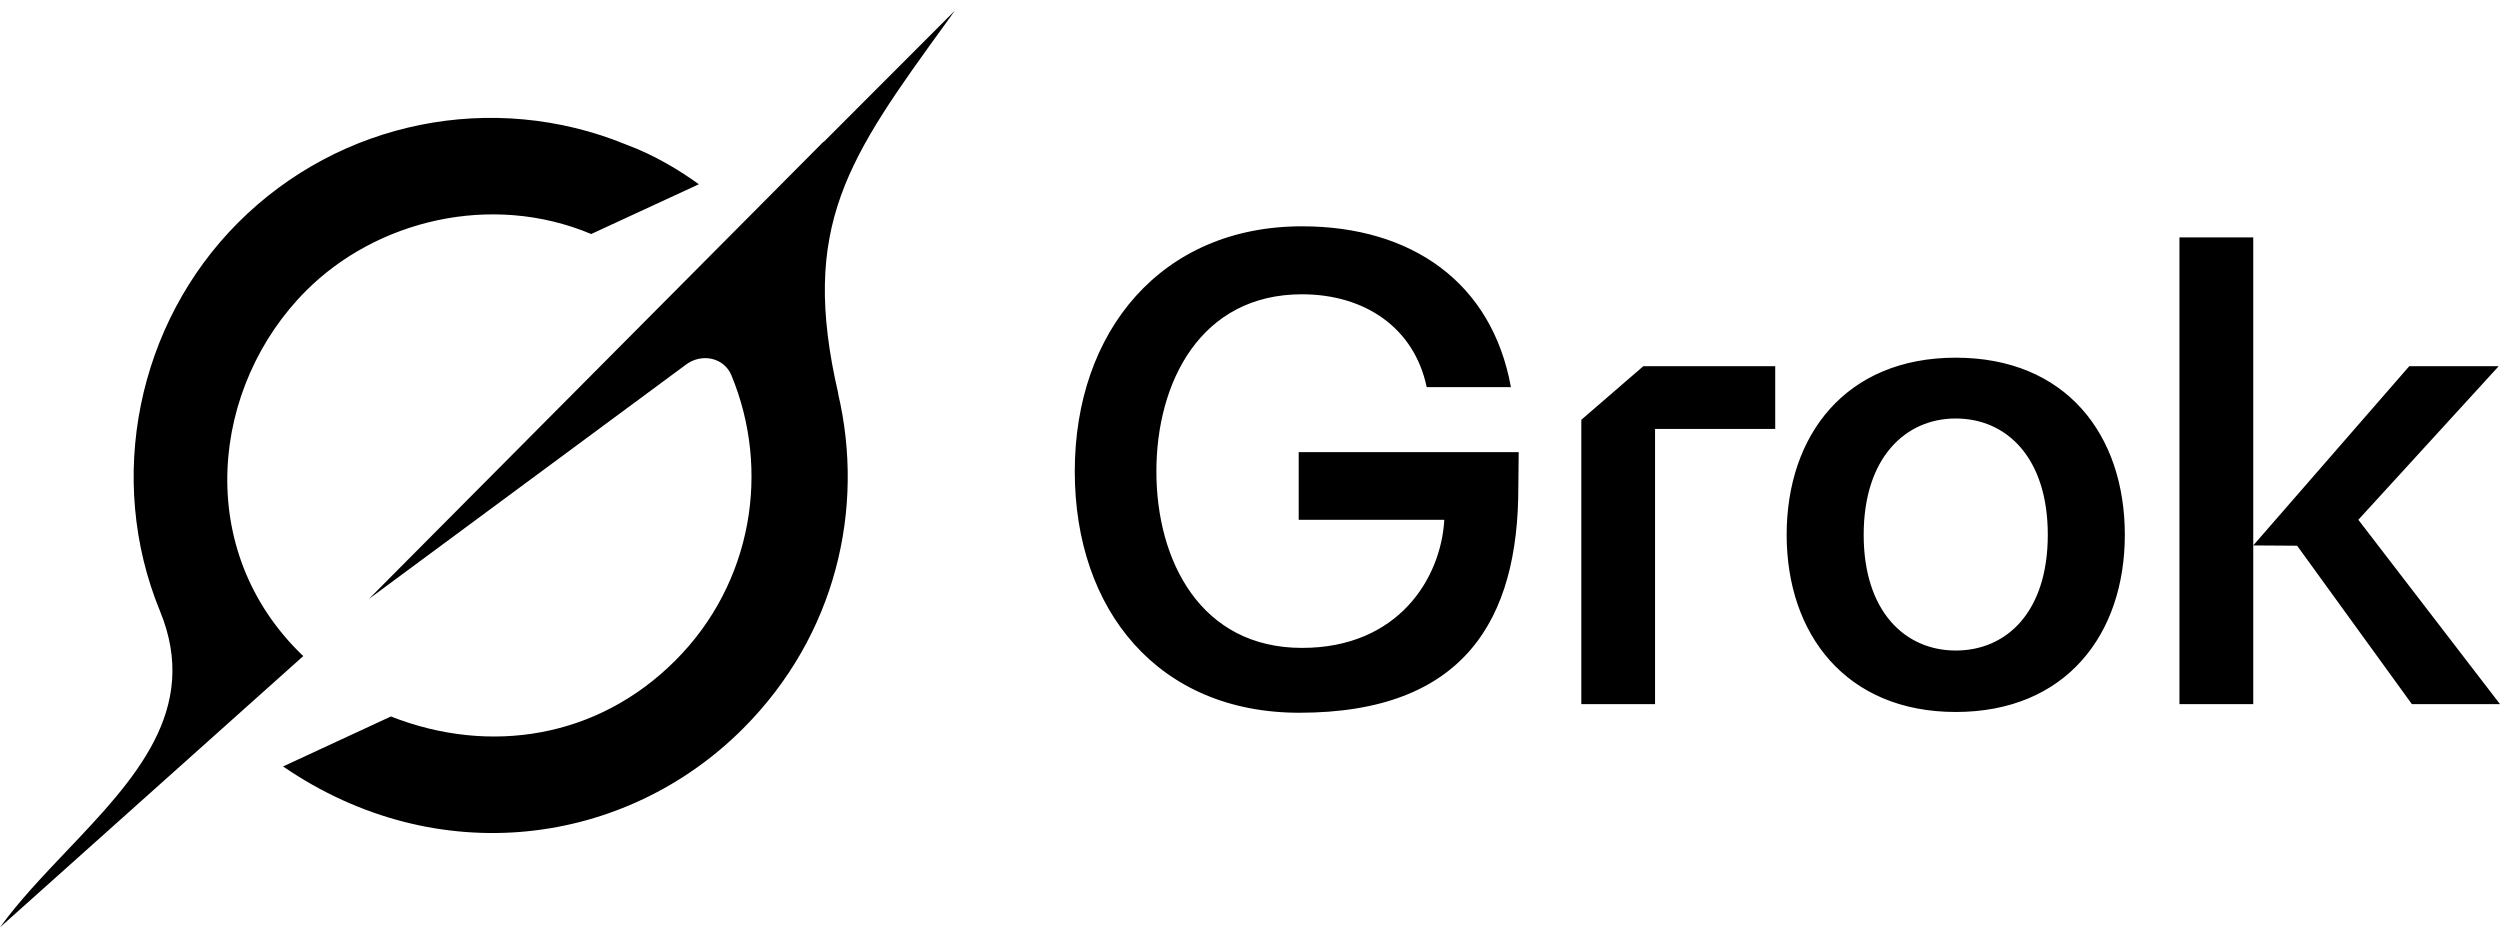
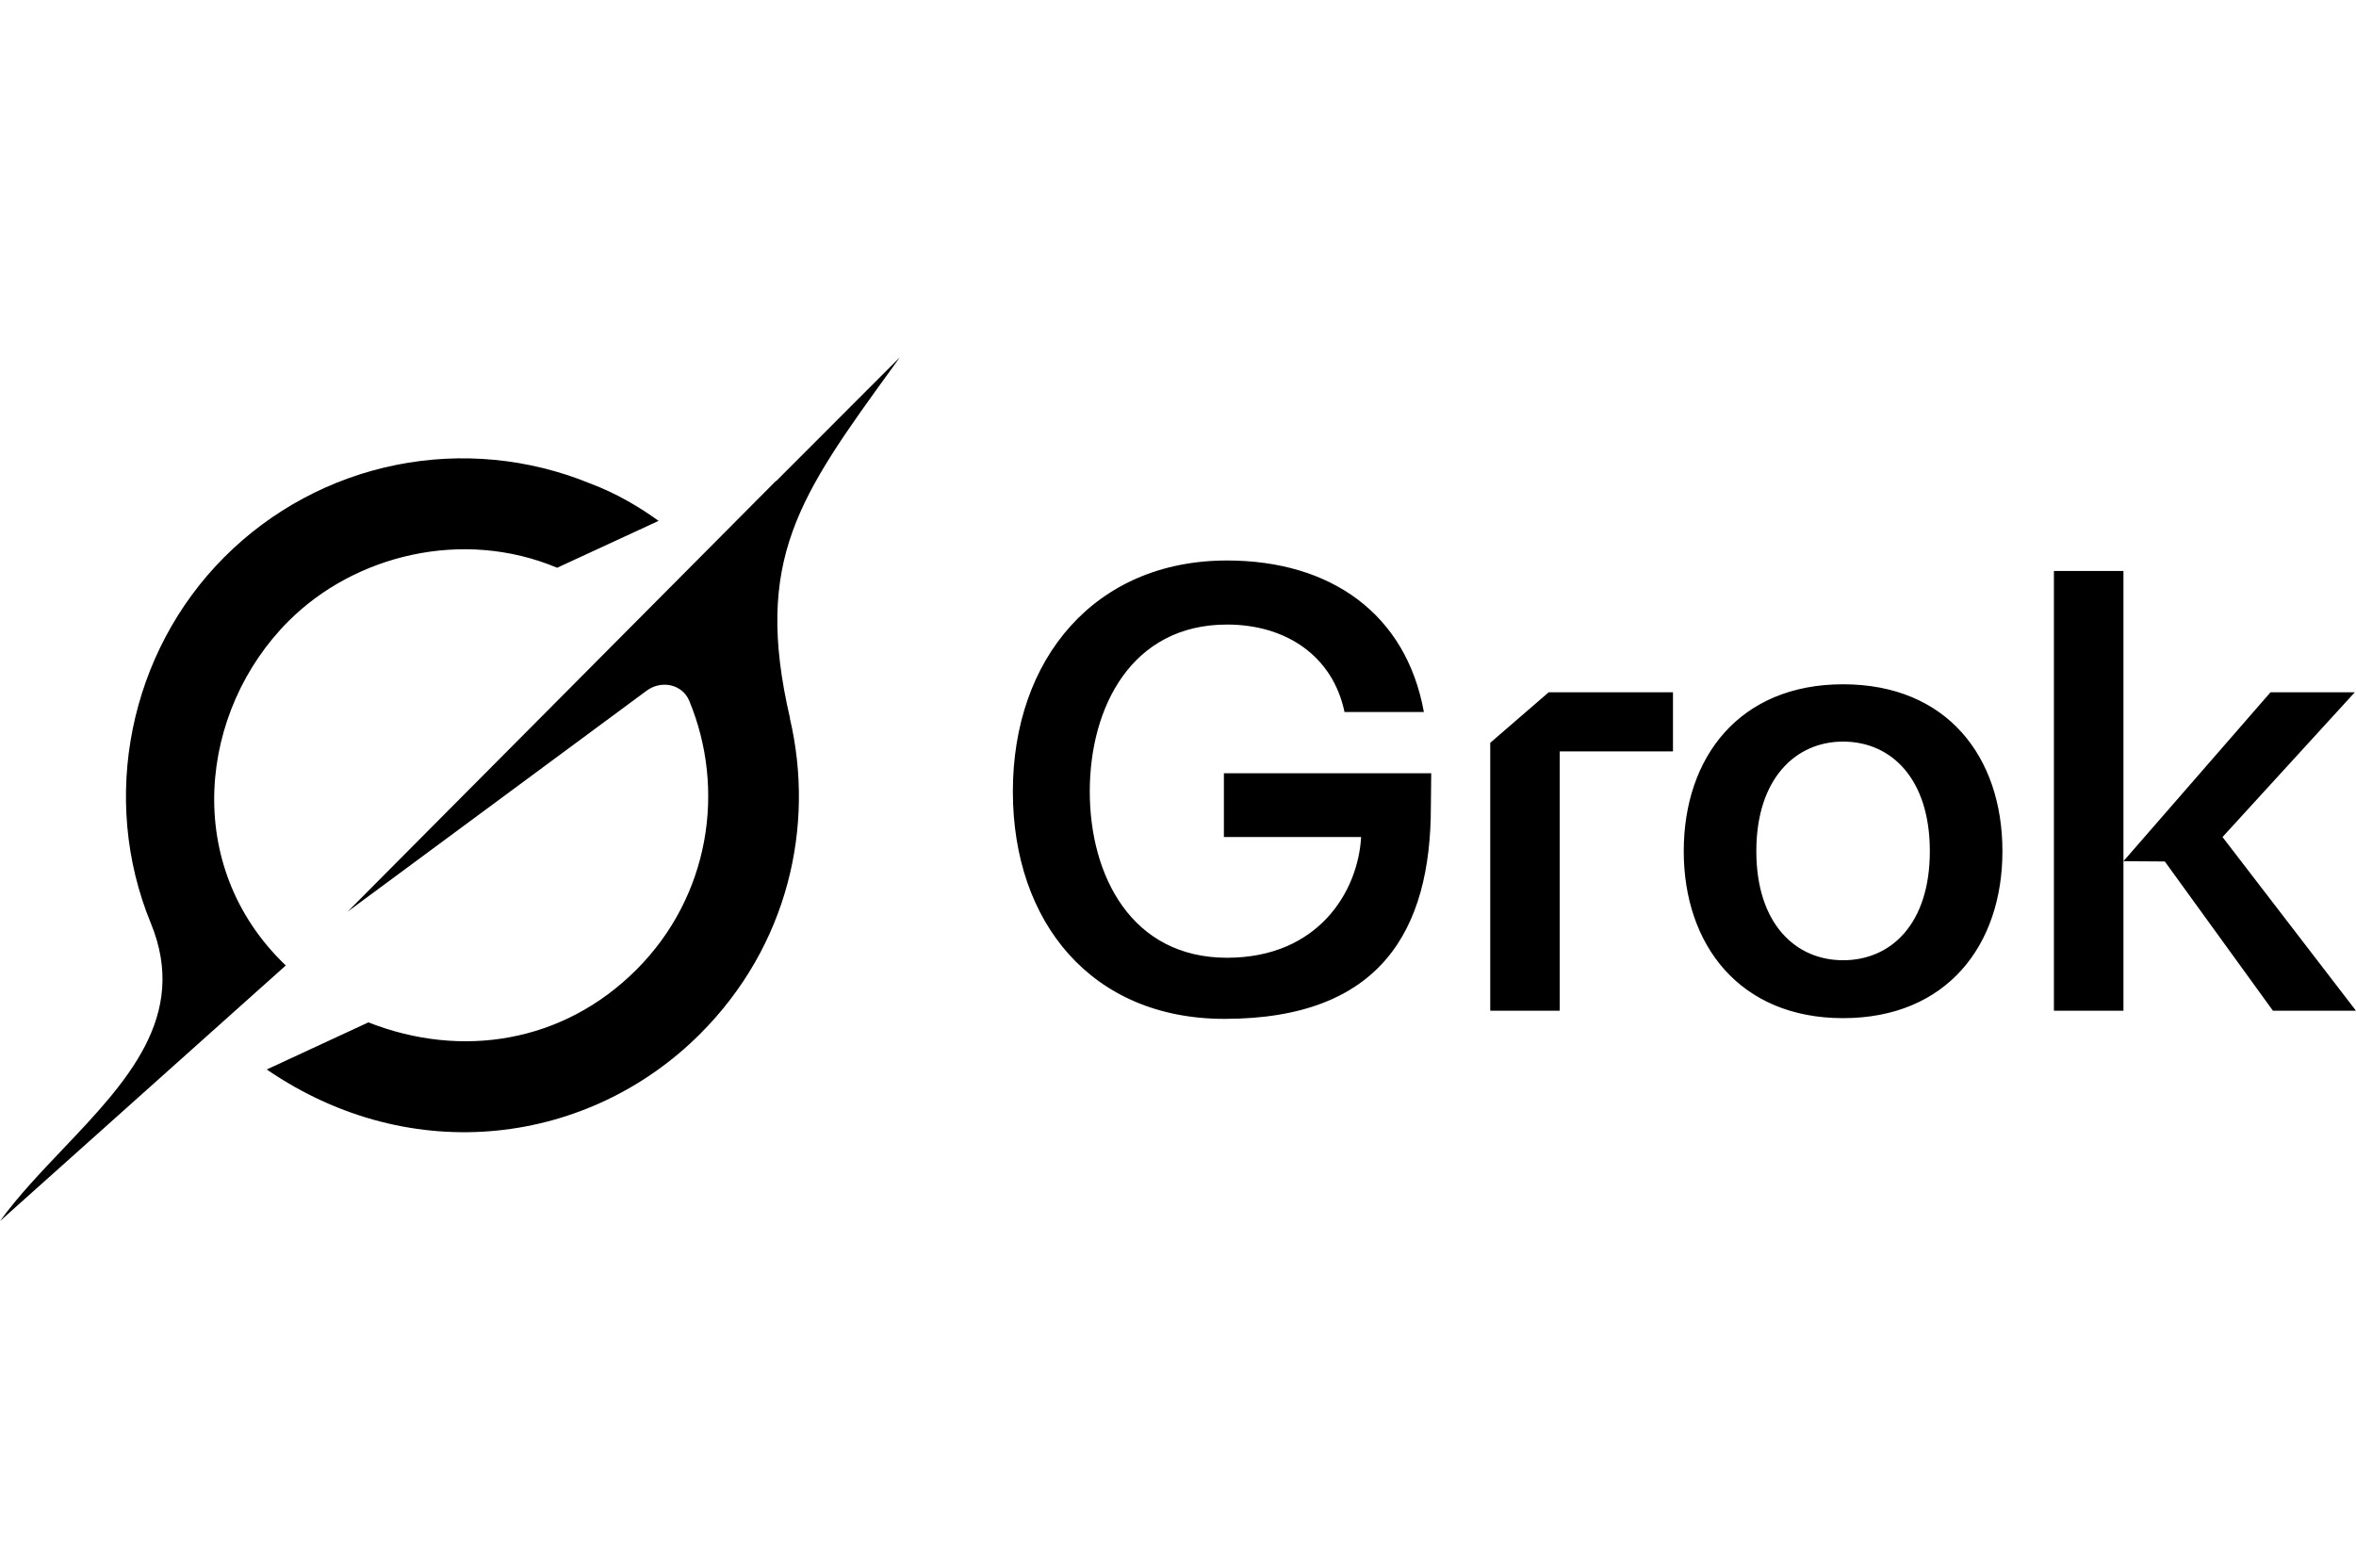
- <svg xmlns="http://www.w3.org/2000/svg" width="2500" height="938" fill="none" class="opacity-80 hover:opacity-100 fill-black dark:fill-white [&amp;&gt;path]:hidden sm:[&amp;&gt;path]:block [&amp;&gt;#mark]:block [&amp;&gt;#furigana]:opacity-60 [&amp;&gt;#subtitle]:opacity-60" data--h-bstatus="0OBSERVED" viewBox="0.364 0.5 87.272 32">
-   <path d="M76.446 24.708V8.416h2.576v10.752l5.447-6.257h3.122l-4.9 5.362 4.945 6.435H84.56l-4.006-5.53-1.532-.01v5.54h-2.576zM68.636 24.982c-3.829 0-5.902-2.716-5.902-6.184 0-3.491 2.073-6.184 5.902-6.184 3.852 0 5.903 2.693 5.903 6.184 0 3.468-2.051 6.184-5.903 6.184zm-3.213-6.184c0 2.692 1.458 4.039 3.213 4.039 1.778 0 3.214-1.347 3.214-4.04 0-2.692-1.436-4.06-3.214-4.06-1.755 0-3.213 1.368-3.213 4.06zM55.566 24.708v-9.926l2.165-1.871h4.604v2.19H58.14v9.607h-2.575zM45.719 25.009c-4.909 0-7.836-3.564-7.836-8.424 0-4.906 3.032-8.557 7.931-8.557 3.83 0 6.633 1.962 7.294 5.613h-2.94c-.434-2.076-2.166-3.24-4.353-3.24-3.533 0-5.083 3.058-5.083 6.184 0 3.126 1.55 6.16 5.083 6.16 3.373 0 4.854-2.441 4.968-4.472H45.7v-2.362h7.68l-.013 1.235c0 4.59-1.87 7.863-7.65 7.863zM13.237 21.04l11.082-8.19c.543-.4 1.32-.244 1.578.38 1.363 3.288.754 7.241-1.957 9.955-2.71 2.714-6.482 3.31-9.93 1.954l-3.765 1.745c5.401 3.697 11.96 2.782 16.059-1.324 3.251-3.255 4.258-7.692 3.317-11.693l.008.009c-1.365-5.878.336-8.227 3.82-13.031.082-.114.165-.228.247-.345l-4.585 4.59v-.014L13.234 21.044M10.95 23.031c-3.877-3.707-3.208-9.446.1-12.755 2.446-2.449 6.454-3.448 9.952-1.979L24.76 6.56c-.677-.49-1.545-1.017-2.54-1.387A12.465 12.465 0 0 0 8.675 7.901c-3.519 3.523-4.625 8.94-2.725 13.561 1.42 3.454-.907 5.898-3.251 8.364-.83.874-1.664 1.748-2.335 2.674l10.583-9.466" fill="currentColor" data--h-bstatus="0OBSERVED" />
+ <svg xmlns="http://www.w3.org/2000/svg" width="2500" height="1664" viewBox="0 0 2500 1664" fill="none">
+   <path d="M2179.45 1072.63V605.925H2253.24V913.928L2409.28 734.689H2498.71L2358.35 888.29L2500 1072.63H2411.88L2297.13 914.214L2253.24 913.928V1072.63H2179.45ZM1955.72 1080.48C1846.04 1080.48 1786.66 1002.67 1786.66 903.329C1786.66 803.325 1846.04 726.181 1955.72 726.181C2066.07 726.181 2124.82 803.325 2124.82 903.329C2124.82 1002.67 2066.07 1080.48 1955.72 1080.48ZM1863.68 903.329C1863.68 980.444 1905.45 1019.03 1955.72 1019.03C2006.66 1019.03 2047.79 980.444 2047.79 903.3C2047.79 826.185 2006.66 786.997 1955.72 786.997C1905.45 786.997 1863.68 826.213 1863.68 903.329ZM1581.32 1072.63V788.286L1643.34 734.689H1775.23V797.424H1655.06V1072.63H1581.29H1581.32ZM1299.24 1081.25C1158.62 1081.25 1074.77 979.155 1074.77 839.935C1074.77 699.397 1161.63 594.81 1301.96 594.81C1411.68 594.81 1491.97 651.014 1510.91 755.601H1426.69C1414.26 696.132 1364.64 662.788 1301.99 662.788C1200.79 662.788 1156.38 750.387 1156.38 839.935C1156.38 929.483 1200.79 1016.39 1301.99 1016.39C1398.62 1016.39 1441.04 946.47 1444.31 888.29H1298.7V820.627H1518.7L1518.33 856.005C1518.33 987.491 1464.76 1081.25 1299.19 1081.25H1299.24ZM368.761 967.553L686.217 732.942C701.771 721.483 724.029 725.952 731.42 743.827C770.465 838.016 753.019 951.254 675.36 1029C597.729 1106.74 489.676 1123.82 390.904 1084.97L283.052 1134.96C437.769 1240.87 625.659 1214.65 743.079 1097.03C836.207 1003.79 865.054 876.688 838.098 762.075L838.327 762.333C799.225 593.951 847.952 526.661 947.755 389.046C950.104 385.78 952.482 382.514 954.831 379.163L823.489 510.648V510.247L368.675 967.668M303.247 1024.59C192.186 918.397 211.351 753.997 306.112 659.207C376.18 589.053 490.994 560.435 591.198 602.516L698.85 552.758C679.456 538.721 654.591 523.625 626.088 513.026C560.915 486.336 489.305 479.514 420.265 493.419C351.224 507.324 287.838 541.334 238.077 591.172C137.272 692.093 105.589 847.268 160.017 979.642C200.694 1078.59 134.035 1148.6 66.889 1219.24C43.112 1244.27 19.221 1269.31 0 1295.84L303.161 1024.67" fill="black" />
</svg>
